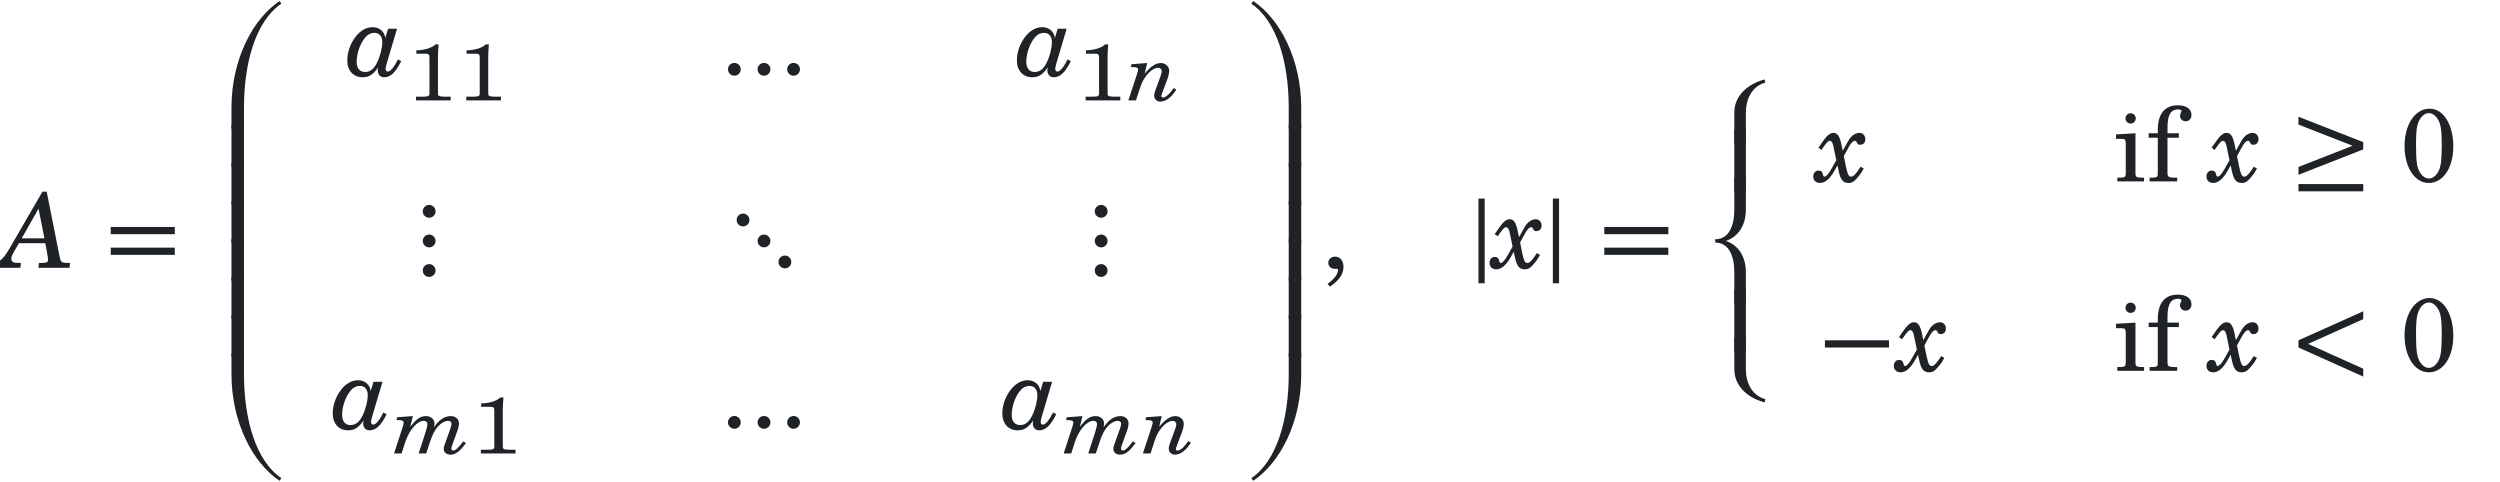
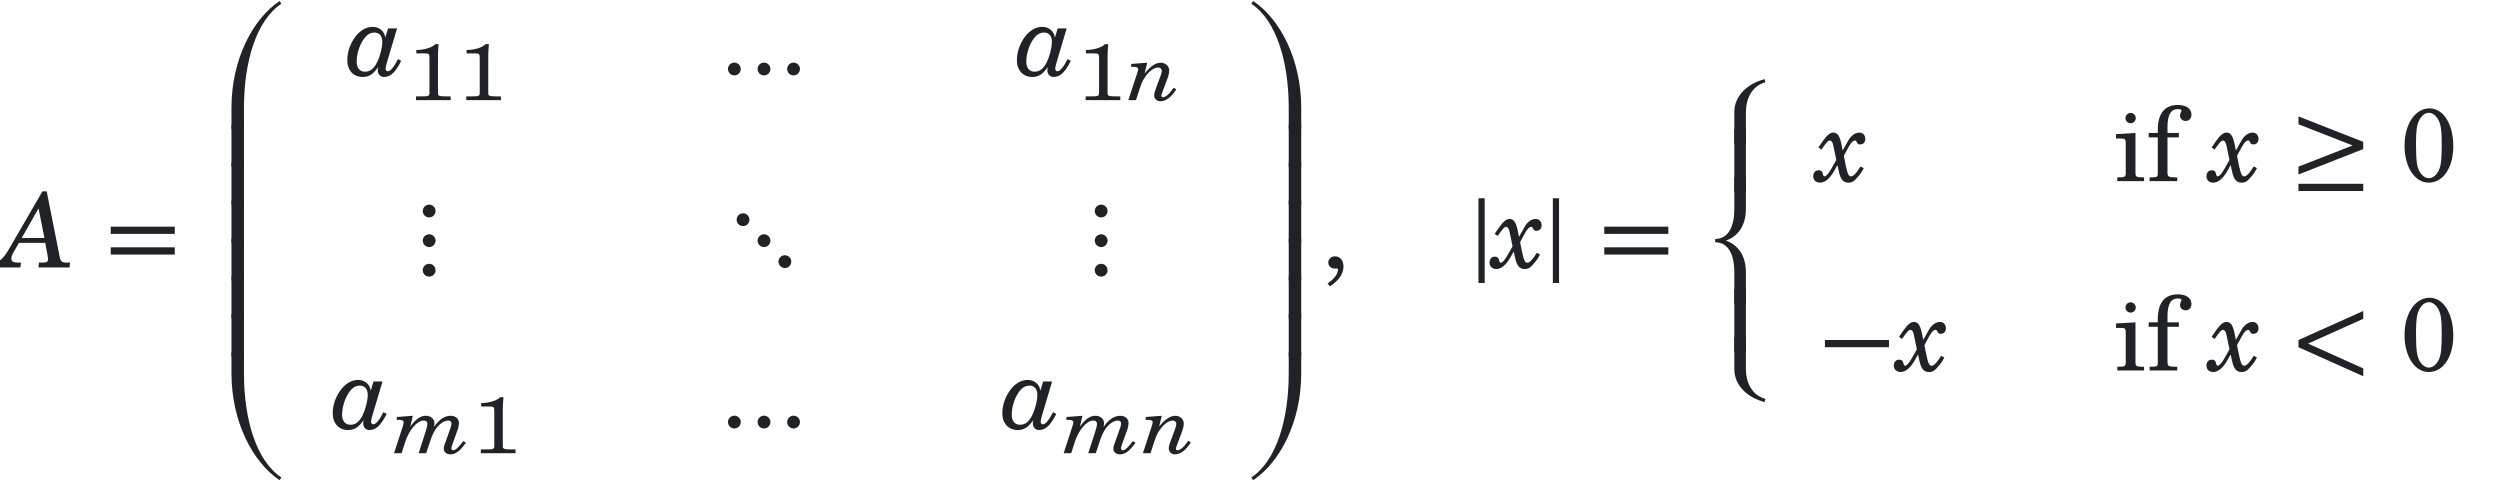
- <svg xmlns="http://www.w3.org/2000/svg" role="img" viewBox="-10 -10 24199.29 4664">
+ <svg xmlns="http://www.w3.org/2000/svg" role="img" viewBox="-10 -10 24199.29 4658.1">
  <g fill="#1f2328" stroke="none">
-     <g transform="translate(23223.29, 3579.0) scale(1.0, -1.0)">
+     <g transform="translate(23223.29, 3576.05) scale(1.0, -1.0)">
      <path d="M514 339 C514 542 424 704 284 704 C144 704 42 551 42 342 C42 136 141 -15 276 -15 C416 -15 514 131 514 339 Z M402 357 C402 217 395 151 375 107 C352 58 316 28 278 28 C245 28 213 50 189 90 C161 137 153 200 153 363 C153 479 160 538 180 581 C203 632 239 661 277 661 C310 661 342 639 366 599 C393 553 402 494 402 357 Z" />
    </g>
-     <g transform="translate(22158.51, 3579.0) scale(1.0, -1.0)">
+     <g transform="translate(22158.51, 3576.05) scale(1.0, -1.0)">
      <path d="M707 -56 L707 20 L173 260 L707 500 L707 576 L80 295 L80 225 Z" />
    </g>
-     <g transform="translate(21380.732, 3579.0) scale(1.0, -1.0)">
+     <g transform="translate(21380.732, 3576.05) scale(1.0, -1.0)">
      <path d="M471 409 C471 444 447 470 414 470 C387 470 357 456 336 433 C316 411 315 411 281 348 L252 296 L241 351 C224 437 202 470 161 470 C139 470 117 457 92 429 C76 411 62 391 17 326 L46 305 C97 378 111 393 128 393 C135 393 145 386 149 378 C158 362 158 362 178 263 L190 205 L145 125 C117 74 92 46 76 46 C69 46 63 53 61 66 C56 93 43 105 18 105 C-12 105 -33 81 -33 47 C-33 10 -7 -15 33 -15 C81 -15 128 25 171 101 L201 155 L216 88 C233 13 259 -15 308 -15 C345 -15 363 -3 409 53 C427 74 430 79 456 125 L425 142 C415 126 412 121 397 100 C368 61 351 46 333 46 C310 46 300 68 282 150 L263 245 L307 326 C331 371 352 393 370 393 C378 393 383 389 387 380 C396 360 403 355 421 355 C452 355 471 376 471 409 Z" />
    </g>
-     <g transform="translate(20454.732, 3579.0) scale(1.0, -1.0)">
+     <g transform="translate(20454.732, 3576.05) scale(1.0, -1.0)">
      <path d="M289 0 L289 36 L277 36 C212 36 206 43 206 83 L206 466 L18 455 L18 412 L69 412 C106 412 112 404 112 362 L112 83 C112 43 106 36 42 36 L30 36 L30 0 Z M209 610 C209 637 186 660 159 660 C132 660 109 637 109 610 C109 583 132 560 158 560 C186 560 209 582 209 610 Z" />
    </g>
-     <g transform="translate(20769.732, 3579.0) scale(1.0, -1.0)">
+     <g transform="translate(20769.732, 3576.05) scale(1.0, -1.0)">
      <path d="M433 643 C433 701 383 737 302 737 C184 737 107 667 107 497 L107 466 L19 466 L19 423 L107 423 L107 83 C107 43 106 36 42 36 L28 36 L28 0 L295 0 L295 36 L277 36 C212 36 201 43 201 83 L201 423 L311 423 L311 466 L201 466 L201 523 C201 649 237 697 303 697 C324 697 337 691 337 680 C337 677 322 653 322 635 C322 605 346 582 377 582 C410 582 433 607 433 643 Z" />
    </g>
-     <g transform="translate(21102.732, 3579.0) scale(1.0, -1.0)">
+     <g transform="translate(21102.732, 3576.05) scale(1.0, -1.0)">
      <path d="" />
    </g>
-     <g transform="translate(18354.732, 3579.0) scale(1.0, -1.0)">
+     <g transform="translate(18354.732, 3576.05) scale(1.0, -1.0)">
      <path d="M471 409 C471 444 447 470 414 470 C387 470 357 456 336 433 C316 411 315 411 281 348 L252 296 L241 351 C224 437 202 470 161 470 C139 470 117 457 92 429 C76 411 62 391 17 326 L46 305 C97 378 111 393 128 393 C135 393 145 386 149 378 C158 362 158 362 178 263 L190 205 L145 125 C117 74 92 46 76 46 C69 46 63 53 61 66 C56 93 43 105 18 105 C-12 105 -33 81 -33 47 C-33 10 -7 -15 33 -15 C81 -15 128 25 171 101 L201 155 L216 88 C233 13 259 -15 308 -15 C345 -15 363 -3 409 53 C427 74 430 79 456 125 L425 142 C415 126 412 121 397 100 C368 61 351 46 333 46 C310 46 300 68 282 150 L263 245 L307 326 C331 371 352 393 370 393 C378 393 383 389 387 380 C396 360 403 355 421 355 C452 355 471 376 471 409 Z" />
    </g>
-     <g transform="translate(17574.732, 3579.0) scale(1.0, -1.0)">
+     <g transform="translate(17574.732, 3576.05) scale(1.0, -1.0)">
      <path d="M700 225 L700 295 L80 295 L80 225 Z" />
    </g>
-     <g transform="translate(23223.29, 1746.0) scale(1.0, -1.0)">
+     <g transform="translate(23223.29, 1743.05) scale(1.0, -1.0)">
      <path d="M514 339 C514 542 424 704 284 704 C144 704 42 551 42 342 C42 136 141 -15 276 -15 C416 -15 514 131 514 339 Z M402 357 C402 217 395 151 375 107 C352 58 316 28 278 28 C245 28 213 50 189 90 C161 137 153 200 153 363 C153 479 160 538 180 581 C203 632 239 661 277 661 C310 661 342 639 366 599 C393 553 402 494 402 357 Z" />
    </g>
-     <g transform="translate(22158.51, 1746.0) scale(1.0, -1.0)">
+     <g transform="translate(22158.51, 1743.05) scale(1.0, -1.0)">
      <path d="M707 310 L707 380 L80 626 L80 550 L604 345 L80 140 L80 64 Z M707 -96 L707 -26 L80 -26 L80 -96 Z" />
    </g>
-     <g transform="translate(21380.732, 1746.0) scale(1.0, -1.0)">
+     <g transform="translate(21380.732, 1743.05) scale(1.0, -1.0)">
      <path d="M471 409 C471 444 447 470 414 470 C387 470 357 456 336 433 C316 411 315 411 281 348 L252 296 L241 351 C224 437 202 470 161 470 C139 470 117 457 92 429 C76 411 62 391 17 326 L46 305 C97 378 111 393 128 393 C135 393 145 386 149 378 C158 362 158 362 178 263 L190 205 L145 125 C117 74 92 46 76 46 C69 46 63 53 61 66 C56 93 43 105 18 105 C-12 105 -33 81 -33 47 C-33 10 -7 -15 33 -15 C81 -15 128 25 171 101 L201 155 L216 88 C233 13 259 -15 308 -15 C345 -15 363 -3 409 53 C427 74 430 79 456 125 L425 142 C415 126 412 121 397 100 C368 61 351 46 333 46 C310 46 300 68 282 150 L263 245 L307 326 C331 371 352 393 370 393 C378 393 383 389 387 380 C396 360 403 355 421 355 C452 355 471 376 471 409 Z" />
    </g>
-     <g transform="translate(20454.732, 1746.0) scale(1.0, -1.0)">
+     <g transform="translate(20454.732, 1743.05) scale(1.0, -1.0)">
      <path d="M289 0 L289 36 L277 36 C212 36 206 43 206 83 L206 466 L18 455 L18 412 L69 412 C106 412 112 404 112 362 L112 83 C112 43 106 36 42 36 L30 36 L30 0 Z M209 610 C209 637 186 660 159 660 C132 660 109 637 109 610 C109 583 132 560 158 560 C186 560 209 582 209 610 Z" />
    </g>
-     <g transform="translate(20769.732, 1746.0) scale(1.0, -1.0)">
+     <g transform="translate(20769.732, 1743.05) scale(1.0, -1.0)">
      <path d="M433 643 C433 701 383 737 302 737 C184 737 107 667 107 497 L107 466 L19 466 L19 423 L107 423 L107 83 C107 43 106 36 42 36 L28 36 L28 0 L295 0 L295 36 L277 36 C212 36 201 43 201 83 L201 423 L311 423 L311 466 L201 466 L201 523 C201 649 237 697 303 697 C324 697 337 691 337 680 C337 677 322 653 322 635 C322 605 346 582 377 582 C410 582 433 607 433 643 Z" />
    </g>
-     <g transform="translate(21102.732, 1746.0) scale(1.0, -1.0)">
+     <g transform="translate(21102.732, 1743.05) scale(1.0, -1.0)">
      <path d="" />
    </g>
-     <g transform="translate(17574.732, 1746.0) scale(1.0, -1.0)">
+     <g transform="translate(17574.732, 1743.05) scale(1.0, -1.0)">
      <path d="M471 409 C471 444 447 470 414 470 C387 470 357 456 336 433 C316 411 315 411 281 348 L252 296 L241 351 C224 437 202 470 161 470 C139 470 117 457 92 429 C76 411 62 391 17 326 L46 305 C97 378 111 393 128 393 C135 393 145 386 149 378 C158 362 158 362 178 263 L190 205 L145 125 C117 74 92 46 76 46 C69 46 63 53 61 66 C56 93 43 105 18 105 C-12 105 -33 81 -33 47 C-33 10 -7 -15 33 -15 C81 -15 128 25 171 101 L201 155 L216 88 C233 13 259 -15 308 -15 C345 -15 363 -3 409 53 C427 74 430 79 456 125 L425 142 C415 126 412 121 397 100 C368 61 351 46 333 46 C310 46 300 68 282 150 L263 245 L307 326 C331 371 352 393 370 393 C378 393 383 389 387 380 C396 360 403 355 421 355 C452 355 471 376 471 409 Z" />
    </g>
-     <g transform="translate(16496.732, 3885.0) scale(1.0, -1.0)">
+     <g transform="translate(16496.732, 3882.05) scale(1.0, -1.0)">
      <path d="M582 31 C451 66 393 190 393 321 L393 627 L281 627 L281 321 C281 157 410 44 574 0 Z" />
    </g>
-     <g transform="translate(16496.732, 3401.0) scale(1.0, -1.0)">
+     <g transform="translate(16496.732, 3398.05) scale(1.0, -1.0)">
      <path d="M393 0 L393 610 L281 610 L281 0 Z" />
    </g>
-     <g transform="translate(16496.732, 2934.0) scale(1.0, -1.0)">
+     <g transform="translate(16496.732, 2931.05) scale(1.0, -1.0)">
      <path d="M393 0 L393 306 C393 470 313 574 199 612 C313 650 393 754 393 918 L393 1224 L281 1224 L281 918 C281 753 226 628 96 628 L96 596 C226 596 281 471 281 306 L281 0 Z" />
    </g>
-     <g transform="translate(16496.732, 1853.0) scale(1.0, -1.0)">
+     <g transform="translate(16496.732, 1850.05) scale(1.0, -1.0)">
      <path d="M393 0 L393 610 L281 610 L281 0 Z" />
    </g>
-     <g transform="translate(16496.732, 1386.0) scale(1.0, -1.0)">
+     <g transform="translate(16496.732, 1383.05) scale(1.0, -1.0)">
      <path d="M582 597 L574 627 C410 583 281 470 281 306 L281 0 L393 0 L393 306 C393 437 451 561 582 597 Z" />
    </g>
-     <g transform="translate(15438.955, 2582.0) scale(1.0, -1.0)">
+     <g transform="translate(15438.955, 2579.05) scale(1.0, -1.0)">
      <path d="M700 325 L700 395 L80 395 L80 325 Z M700 125 L700 195 L80 195 L80 125 Z" />
    </g>
-     <g transform="translate(14941.178, 2582.0) scale(1.0, -1.0)">
+     <g transform="translate(14941.178, 2579.05) scale(1.0, -1.0)">
      <path d="M140 -150 L140 670 L80 670 L80 -150 Z" />
    </g>
-     <g transform="translate(14441.178, 2582.0) scale(1.0, -1.0)">
+     <g transform="translate(14441.178, 2579.05) scale(1.0, -1.0)">
      <path d="M471 409 C471 444 447 470 414 470 C387 470 357 456 336 433 C316 411 315 411 281 348 L252 296 L241 351 C224 437 202 470 161 470 C139 470 117 457 92 429 C76 411 62 391 17 326 L46 305 C97 378 111 393 128 393 C135 393 145 386 149 378 C158 362 158 362 178 263 L190 205 L145 125 C117 74 92 46 76 46 C69 46 63 53 61 66 C56 93 43 105 18 105 C-12 105 -33 81 -33 47 C-33 10 -7 -15 33 -15 C81 -15 128 25 171 101 L201 155 L216 88 C233 13 259 -15 308 -15 C345 -15 363 -3 409 53 C427 74 430 79 456 125 L425 142 C415 126 412 121 397 100 C368 61 351 46 333 46 C310 46 300 68 282 150 L263 245 L307 326 C331 371 352 393 370 393 C378 393 383 389 387 380 C396 360 403 355 421 355 C452 355 471 376 471 409 Z" />
    </g>
-     <g transform="translate(14221.178, 2582.0) scale(1.0, -1.0)">
+     <g transform="translate(14221.178, 2579.05) scale(1.0, -1.0)">
      <path d="M140 -150 L140 670 L80 670 L80 -150 Z" />
    </g>
-     <g transform="translate(12776.511, 2582.0) scale(1.0, -1.0)">
+     <g transform="translate(12776.511, 2579.05) scale(1.0, -1.0)">
      <path d="M218 9 C218 69 185 108 136 108 C99 108 71 82 71 48 C71 12 98 -11 139 -11 C143 -11 153 -11 155 -10 L158 -10 C163 -10 165 -13 165 -19 C165 -61 131 -108 64 -155 L87 -183 C176 -122 218 -61 218 9 Z" />
    </g>
-     <g transform="translate(12006.511, 4644.0) scale(1.0, -1.0)">
+     <g transform="translate(12006.511, 4638.05) scale(1.0, -1.0)">
      <path d="M579 1237 L458 1237 L458 1033 C458 592 341 190 96 26 L114 0 C374 173 579 566 579 1033 Z" />
    </g>
-     <g transform="translate(12006.511, 3445.0) scale(1.0, -1.0)">
+     <g transform="translate(12006.511, 3440.05) scale(1.0, -1.0)">
      <path d="M579 0 L579 406 L458 406 L458 0 Z" />
    </g>
-     <g transform="translate(12006.511, 3077.0) scale(1.0, -1.0)">
+     <g transform="translate(12006.511, 3073.05) scale(1.0, -1.0)">
      <path d="M579 0 L579 406 L458 406 L458 0 Z" />
    </g>
-     <g transform="translate(12006.511, 2709.0) scale(1.0, -1.0)">
+     <g transform="translate(12006.511, 2706.05) scale(1.0, -1.0)">
      <path d="M579 0 L579 406 L458 406 L458 0 Z" />
    </g>
-     <g transform="translate(12006.511, 2341.0) scale(1.0, -1.0)">
+     <g transform="translate(12006.511, 2338.05) scale(1.0, -1.0)">
      <path d="M579 0 L579 406 L458 406 L458 0 Z" />
    </g>
-     <g transform="translate(12006.511, 1973.0) scale(1.0, -1.0)">
+     <g transform="translate(12006.511, 1971.05) scale(1.0, -1.0)">
      <path d="M579 0 L579 406 L458 406 L458 0 Z" />
    </g>
-     <g transform="translate(12006.511, 1605.0) scale(1.0, -1.0)">
+     <g transform="translate(12006.511, 1604.05) scale(1.0, -1.0)">
      <path d="M579 0 L579 406 L458 406 L458 0 Z" />
    </g>
-     <g transform="translate(12006.511, 1237.0) scale(1.0, -1.0)">
+     <g transform="translate(12006.511, 1237.05) scale(1.0, -1.0)">
      <path d="M579 0 L579 204 C579 671 374 1064 114 1237 L96 1211 C341 1047 458 645 458 204 L458 0 Z" />
    </g>
-     <g transform="translate(11033.671, 4379.499) scale(0.77, -0.77)">
+     <g transform="translate(11033.671, 4376.55) scale(0.77, -0.77)">
      <path d="M628 135 L596 156 C541 77 494 36 460 36 C449 36 440 44 440 55 C440 66 443 78 461 122 L513 260 C530 305 539 344 539 373 C539 426 492 470 434 470 C369 470 304 427 230 335 L262 470 L63 455 L58 419 L85 419 C130 419 148 410 148 388 C148 379 144 366 138 344 L25 0 L121 0 L166 139 C195 226 208 254 248 307 C295 371 353 410 401 410 C426 410 445 392 445 369 C445 352 439 330 428 299 L370 143 C355 104 350 81 350 59 C350 17 383 -15 427 -15 C496 -15 567 38 628 135 Z" />
    </g>
-     <g transform="translate(10265.211, 4379.499) scale(0.77, -0.77)">
+     <g transform="translate(10265.211, 4376.55) scale(0.77, -0.77)">
      <path d="M931 131 L897 152 C838 73 799 36 770 36 C758 36 747 48 747 61 C747 70 750 81 760 110 L830 304 C837 326 843 358 843 379 C843 432 800 470 740 470 C662 470 592 423 528 329 C533 348 535 365 535 377 C535 430 489 470 428 470 C359 470 308 435 231 335 L263 470 L63 455 L60 419 L86 419 C130 419 148 410 148 387 C148 378 144 362 139 344 L27 0 L122 0 L167 141 C217 294 317 410 399 410 C428 410 446 396 446 371 C446 351 437 309 424 271 L336 0 L431 0 L479 145 C506 228 534 284 569 327 C608 376 665 410 706 410 C734 410 749 396 749 373 C749 359 744 337 734 309 L683 167 C654 89 652 83 652 55 C652 13 688 -15 738 -15 C775 -15 810 1 847 33 C869 53 885 70 931 131 Z" />
    </g>
-     <g transform="translate(9691.211, 4140.5) scale(1.0, -1.0)">
+     <g transform="translate(9691.211, 4137.55) scale(1.0, -1.0)">
      <path d="M523 141 L492 158 C454 82 419 40 393 40 C382 40 372 51 372 65 C372 75 376 94 383 119 L483 455 L396 455 L369 365 C362 427 312 470 247 470 C186 470 129 438 82 378 C31 312 1 228 1 148 C1 50 60 -15 149 -15 C211 -15 251 10 301 82 C297 67 296 60 296 50 C296 11 321 -15 357 -15 C401 -15 439 9 474 58 C494 86 511 114 523 141 Z M340 326 C340 269 320 189 289 126 C258 64 222 36 172 36 C122 36 92 73 92 134 C92 222 131 326 184 380 C206 403 234 415 264 415 C311 415 340 381 340 326 Z" />
    </g>
-     <g transform="translate(6956.434, 4140.5) scale(1.0, -1.0)">
+     <g transform="translate(6956.434, 4137.55) scale(1.0, -1.0)">
      <path d="M204 62 C204 96 176 124 142 124 C108 124 80 96 80 62 C80 28 108 0 142 0 C176 0 204 28 204 62 Z M491 62 C491 96 463 124 429 124 C394 124 367 96 367 62 C367 28 394 0 429 0 C463 0 491 28 491 62 Z M777 62 C777 96 749 124 715 124 C681 124 653 96 653 62 C653 28 681 0 715 0 C749 0 777 28 777 62 Z" />
    </g>
-     <g transform="translate(4552.016, 4379.5) scale(0.77, -0.77)">
+     <g transform="translate(4552.016, 4376.55) scale(0.77, -0.77)">
      <path d="M556 0 L556 47 L495 47 C437 47 413 51 404 61 C396 68 396 68 396 123 L396 536 C396 585 398 633 404 704 L364 704 C327 663 226 630 124 630 L124 587 L221 587 C285 587 289 583 289 524 L289 94 C289 52 280 47 192 47 L120 47 L120 0 Z" />
    </g>
-     <g transform="translate(3783.556, 4379.5) scale(0.77, -0.77)">
+     <g transform="translate(3783.556, 4376.55) scale(0.77, -0.77)">
      <path d="M931 131 L897 152 C838 73 799 36 770 36 C758 36 747 48 747 61 C747 70 750 81 760 110 L830 304 C837 326 843 358 843 379 C843 432 800 470 740 470 C662 470 592 423 528 329 C533 348 535 365 535 377 C535 430 489 470 428 470 C359 470 308 435 231 335 L263 470 L63 455 L60 419 L86 419 C130 419 148 410 148 387 C148 378 144 362 139 344 L27 0 L122 0 L167 141 C217 294 317 410 399 410 C428 410 446 396 446 371 C446 351 437 309 424 271 L336 0 L431 0 L479 145 C506 228 534 284 569 327 C608 376 665 410 706 410 C734 410 749 396 749 373 C749 359 744 337 734 309 L683 167 C654 89 652 83 652 55 C652 13 688 -15 738 -15 C775 -15 810 1 847 33 C869 53 885 70 931 131 Z" />
    </g>
-     <g transform="translate(3209.556, 4140.5) scale(1.0, -1.0)">
+     <g transform="translate(3209.556, 4137.55) scale(1.0, -1.0)">
      <path d="M523 141 L492 158 C454 82 419 40 393 40 C382 40 372 51 372 65 C372 75 376 94 383 119 L483 455 L396 455 L369 365 C362 427 312 470 247 470 C186 470 129 438 82 378 C31 312 1 228 1 148 C1 50 60 -15 149 -15 C211 -15 251 10 301 82 C297 67 296 60 296 50 C296 11 321 -15 357 -15 C401 -15 439 9 474 58 C494 86 511 114 523 141 Z M340 326 C340 269 320 189 289 126 C258 64 222 36 172 36 C122 36 92 73 92 134 C92 222 131 326 184 380 C206 403 234 415 264 415 C311 415 340 381 340 326 Z" />
    </g>
-     <g transform="translate(10506.86, 2582.5) scale(1.0, -1.0)">
+     <g transform="translate(10506.86, 2579.55) scale(1.0, -1.0)">
      <path d="M204 -26 C204 8 176 36 142 36 C108 36 80 8 80 -26 C80 -61 108 -88 142 -88 C176 -88 204 -61 204 -26 Z M204 260 C204 294 176 322 142 322 C108 322 80 294 80 260 C80 226 108 198 142 198 C176 198 204 226 204 260 Z M204 547 C204 581 176 609 142 609 C108 609 80 581 80 547 C80 512 108 485 142 485 C176 485 204 512 204 547 Z" />
    </g>
-     <g transform="translate(7040.434, 2582.5) scale(1.0, -1.0)">
+     <g transform="translate(7040.434, 2579.55) scale(1.0, -1.0)">
      <path d="M407 260 C407 294 379 322 345 322 C310 322 283 294 283 260 C283 226 310 198 345 198 C379 198 407 226 407 260 Z M204 463 C204 497 176 525 142 525 C108 525 80 497 80 463 C80 428 108 401 142 401 C176 401 204 428 204 463 Z M609 57 C609 92 581 119 547 119 C513 119 485 92 485 57 C485 23 513 -5 547 -5 C581 -5 609 23 609 57 Z" />
    </g>
-     <g transform="translate(4002.106, 2582.5) scale(1.0, -1.0)">
+     <g transform="translate(4002.106, 2579.55) scale(1.0, -1.0)">
      <path d="M204 -26 C204 8 176 36 142 36 C108 36 80 8 80 -26 C80 -61 108 -88 142 -88 C176 -88 204 -61 204 -26 Z M204 260 C204 294 176 322 142 322 C108 322 80 294 80 260 C80 226 108 198 142 198 C176 198 204 226 204 260 Z M204 547 C204 581 176 609 142 609 C108 609 80 581 80 547 C80 512 108 485 142 485 C176 485 204 512 204 547 Z" />
    </g>
-     <g transform="translate(10892.761, 961.9499) scale(0.77, -0.77)">
+     <g transform="translate(10892.761, 959.0) scale(0.77, -0.77)">
      <path d="M628 135 L596 156 C541 77 494 36 460 36 C449 36 440 44 440 55 C440 66 443 78 461 122 L513 260 C530 305 539 344 539 373 C539 426 492 470 434 470 C369 470 304 427 230 335 L262 470 L63 455 L58 419 L85 419 C130 419 148 410 148 388 C148 379 144 366 138 344 L25 0 L121 0 L166 139 C195 226 208 254 248 307 C295 371 353 410 401 410 C426 410 445 392 445 369 C445 352 439 330 428 299 L370 143 C355 104 350 81 350 59 C350 17 383 -15 427 -15 C496 -15 567 38 628 135 Z" />
    </g>
-     <g transform="translate(10406.121, 961.9499) scale(0.77, -0.77)">
+     <g transform="translate(10406.121, 959.0) scale(0.77, -0.77)">
      <path d="M556 0 L556 47 L495 47 C437 47 413 51 404 61 C396 68 396 68 396 123 L396 536 C396 585 398 633 404 704 L364 704 C327 663 226 630 124 630 L124 587 L221 587 C285 587 289 583 289 524 L289 94 C289 52 280 47 192 47 L120 47 L120 0 Z" />
    </g>
-     <g transform="translate(9832.121, 722.9499) scale(1.0, -1.0)">
+     <g transform="translate(9832.121, 720.0) scale(1.0, -1.0)">
      <path d="M523 141 L492 158 C454 82 419 40 393 40 C382 40 372 51 372 65 C372 75 376 94 383 119 L483 455 L396 455 L369 365 C362 427 312 470 247 470 C186 470 129 438 82 378 C31 312 1 228 1 148 C1 50 60 -15 149 -15 C211 -15 251 10 301 82 C297 67 296 60 296 50 C296 11 321 -15 357 -15 C401 -15 439 9 474 58 C494 86 511 114 523 141 Z M340 326 C340 269 320 189 289 126 C258 64 222 36 172 36 C122 36 92 73 92 134 C92 222 131 326 184 380 C206 403 234 415 264 415 C311 415 340 381 340 326 Z" />
    </g>
-     <g transform="translate(6956.434, 722.9499) scale(1.0, -1.0)">
+     <g transform="translate(6956.434, 720.0) scale(1.0, -1.0)">
      <path d="M204 62 C204 96 176 124 142 124 C108 124 80 96 80 62 C80 28 108 0 142 0 C176 0 204 28 204 62 Z M491 62 C491 96 463 124 429 124 C394 124 367 96 367 62 C367 28 394 0 429 0 C463 0 491 28 491 62 Z M777 62 C777 96 749 124 715 124 C681 124 653 96 653 62 C653 28 681 0 715 0 C749 0 777 28 777 62 Z" />
    </g>
-     <g transform="translate(3924.466, 961.9499) scale(0.77, -0.77)">
+     <g transform="translate(3924.466, 959.0) scale(0.77, -0.77)">
      <path d="M556 0 L556 47 L495 47 C437 47 413 51 404 61 C396 68 396 68 396 123 L396 536 C396 585 398 633 404 704 L364 704 C327 663 226 630 124 630 L124 587 L221 587 C285 587 289 583 289 524 L289 94 C289 52 280 47 192 47 L120 47 L120 0 Z" />
    </g>
-     <g transform="translate(4411.106, 961.9499) scale(0.77, -0.77)">
+     <g transform="translate(4411.106, 959.0) scale(0.77, -0.77)">
      <path d="M556 0 L556 47 L495 47 C437 47 413 51 404 61 C396 68 396 68 396 123 L396 536 C396 585 398 633 404 704 L364 704 C327 663 226 630 124 630 L124 587 L221 587 C285 587 289 583 289 524 L289 94 C289 52 280 47 192 47 L120 47 L120 0 Z" />
    </g>
-     <g transform="translate(3350.466, 722.9499) scale(1.0, -1.0)">
+     <g transform="translate(3350.466, 720.0) scale(1.0, -1.0)">
      <path d="M523 141 L492 158 C454 82 419 40 393 40 C382 40 372 51 372 65 C372 75 376 94 383 119 L483 455 L396 455 L369 365 C362 427 312 470 247 470 C186 470 129 438 82 378 C31 312 1 228 1 148 C1 50 60 -15 149 -15 C211 -15 251 10 301 82 C297 67 296 60 296 50 C296 11 321 -15 357 -15 C401 -15 439 9 474 58 C494 86 511 114 523 141 Z M340 326 C340 269 320 189 289 126 C258 64 222 36 172 36 C122 36 92 73 92 134 C92 222 131 326 184 380 C206 403 234 415 264 415 C311 415 340 381 340 326 Z" />
    </g>
-     <g transform="translate(2039.556, 4644.0) scale(1.0, -1.0)">
+     <g transform="translate(2039.556, 4638.05) scale(1.0, -1.0)">
      <path d="M674 26 C429 190 312 592 312 1033 L312 1237 L191 1237 L191 1033 C191 566 397 173 657 0 Z" />
    </g>
-     <g transform="translate(2039.556, 3445.0) scale(1.0, -1.0)">
+     <g transform="translate(2039.556, 3440.05) scale(1.0, -1.0)">
      <path d="M312 0 L312 406 L191 406 L191 0 Z" />
    </g>
-     <g transform="translate(2039.556, 3077.0) scale(1.0, -1.0)">
+     <g transform="translate(2039.556, 3073.05) scale(1.0, -1.0)">
      <path d="M312 0 L312 406 L191 406 L191 0 Z" />
    </g>
-     <g transform="translate(2039.556, 2709.0) scale(1.0, -1.0)">
+     <g transform="translate(2039.556, 2706.05) scale(1.0, -1.0)">
      <path d="M312 0 L312 406 L191 406 L191 0 Z" />
    </g>
-     <g transform="translate(2039.556, 2341.0) scale(1.0, -1.0)">
+     <g transform="translate(2039.556, 2338.05) scale(1.0, -1.0)">
      <path d="M312 0 L312 406 L191 406 L191 0 Z" />
    </g>
-     <g transform="translate(2039.556, 1973.0) scale(1.0, -1.0)">
+     <g transform="translate(2039.556, 1971.05) scale(1.0, -1.0)">
      <path d="M312 0 L312 406 L191 406 L191 0 Z" />
    </g>
-     <g transform="translate(2039.556, 1605.0) scale(1.0, -1.0)">
+     <g transform="translate(2039.556, 1604.05) scale(1.0, -1.0)">
      <path d="M312 0 L312 406 L191 406 L191 0 Z" />
    </g>
-     <g transform="translate(2039.556, 1237.0) scale(1.0, -1.0)">
+     <g transform="translate(2039.556, 1237.05) scale(1.0, -1.0)">
      <path d="M674 1211 L657 1237 C397 1064 191 671 191 204 L191 0 L312 0 L312 204 C312 645 429 1047 674 1211 Z" />
    </g>
-     <g transform="translate(981.7778, 2582.0) scale(1.0, -1.0)">
+     <g transform="translate(981.7778, 2579.05) scale(1.0, -1.0)">
      <path d="M700 325 L700 395 L80 395 L80 325 Z M700 125 L700 195 L80 195 L80 125 Z" />
    </g>
-     <g transform="translate(0.0, 2582.0) scale(1.0, -1.0)">
+     <g transform="translate(0.0, 2579.05) scale(1.0, -1.0)">
      <path d="M668 47 L643 47 C588 47 577 56 567 108 L442 737 L401 737 L71 168 C18 80 -23 47 -77 47 L-82 0 L187 0 L193 47 L169 47 C117 47 100 57 100 87 C100 102 106 122 118 142 L173 238 L428 238 L451 115 C453 103 455 90 455 83 C455 54 447 47 390 47 L367 47 L362 0 L663 0 Z M420 285 L200 285 L363 572 Z" />
    </g>
  </g>
</svg>
